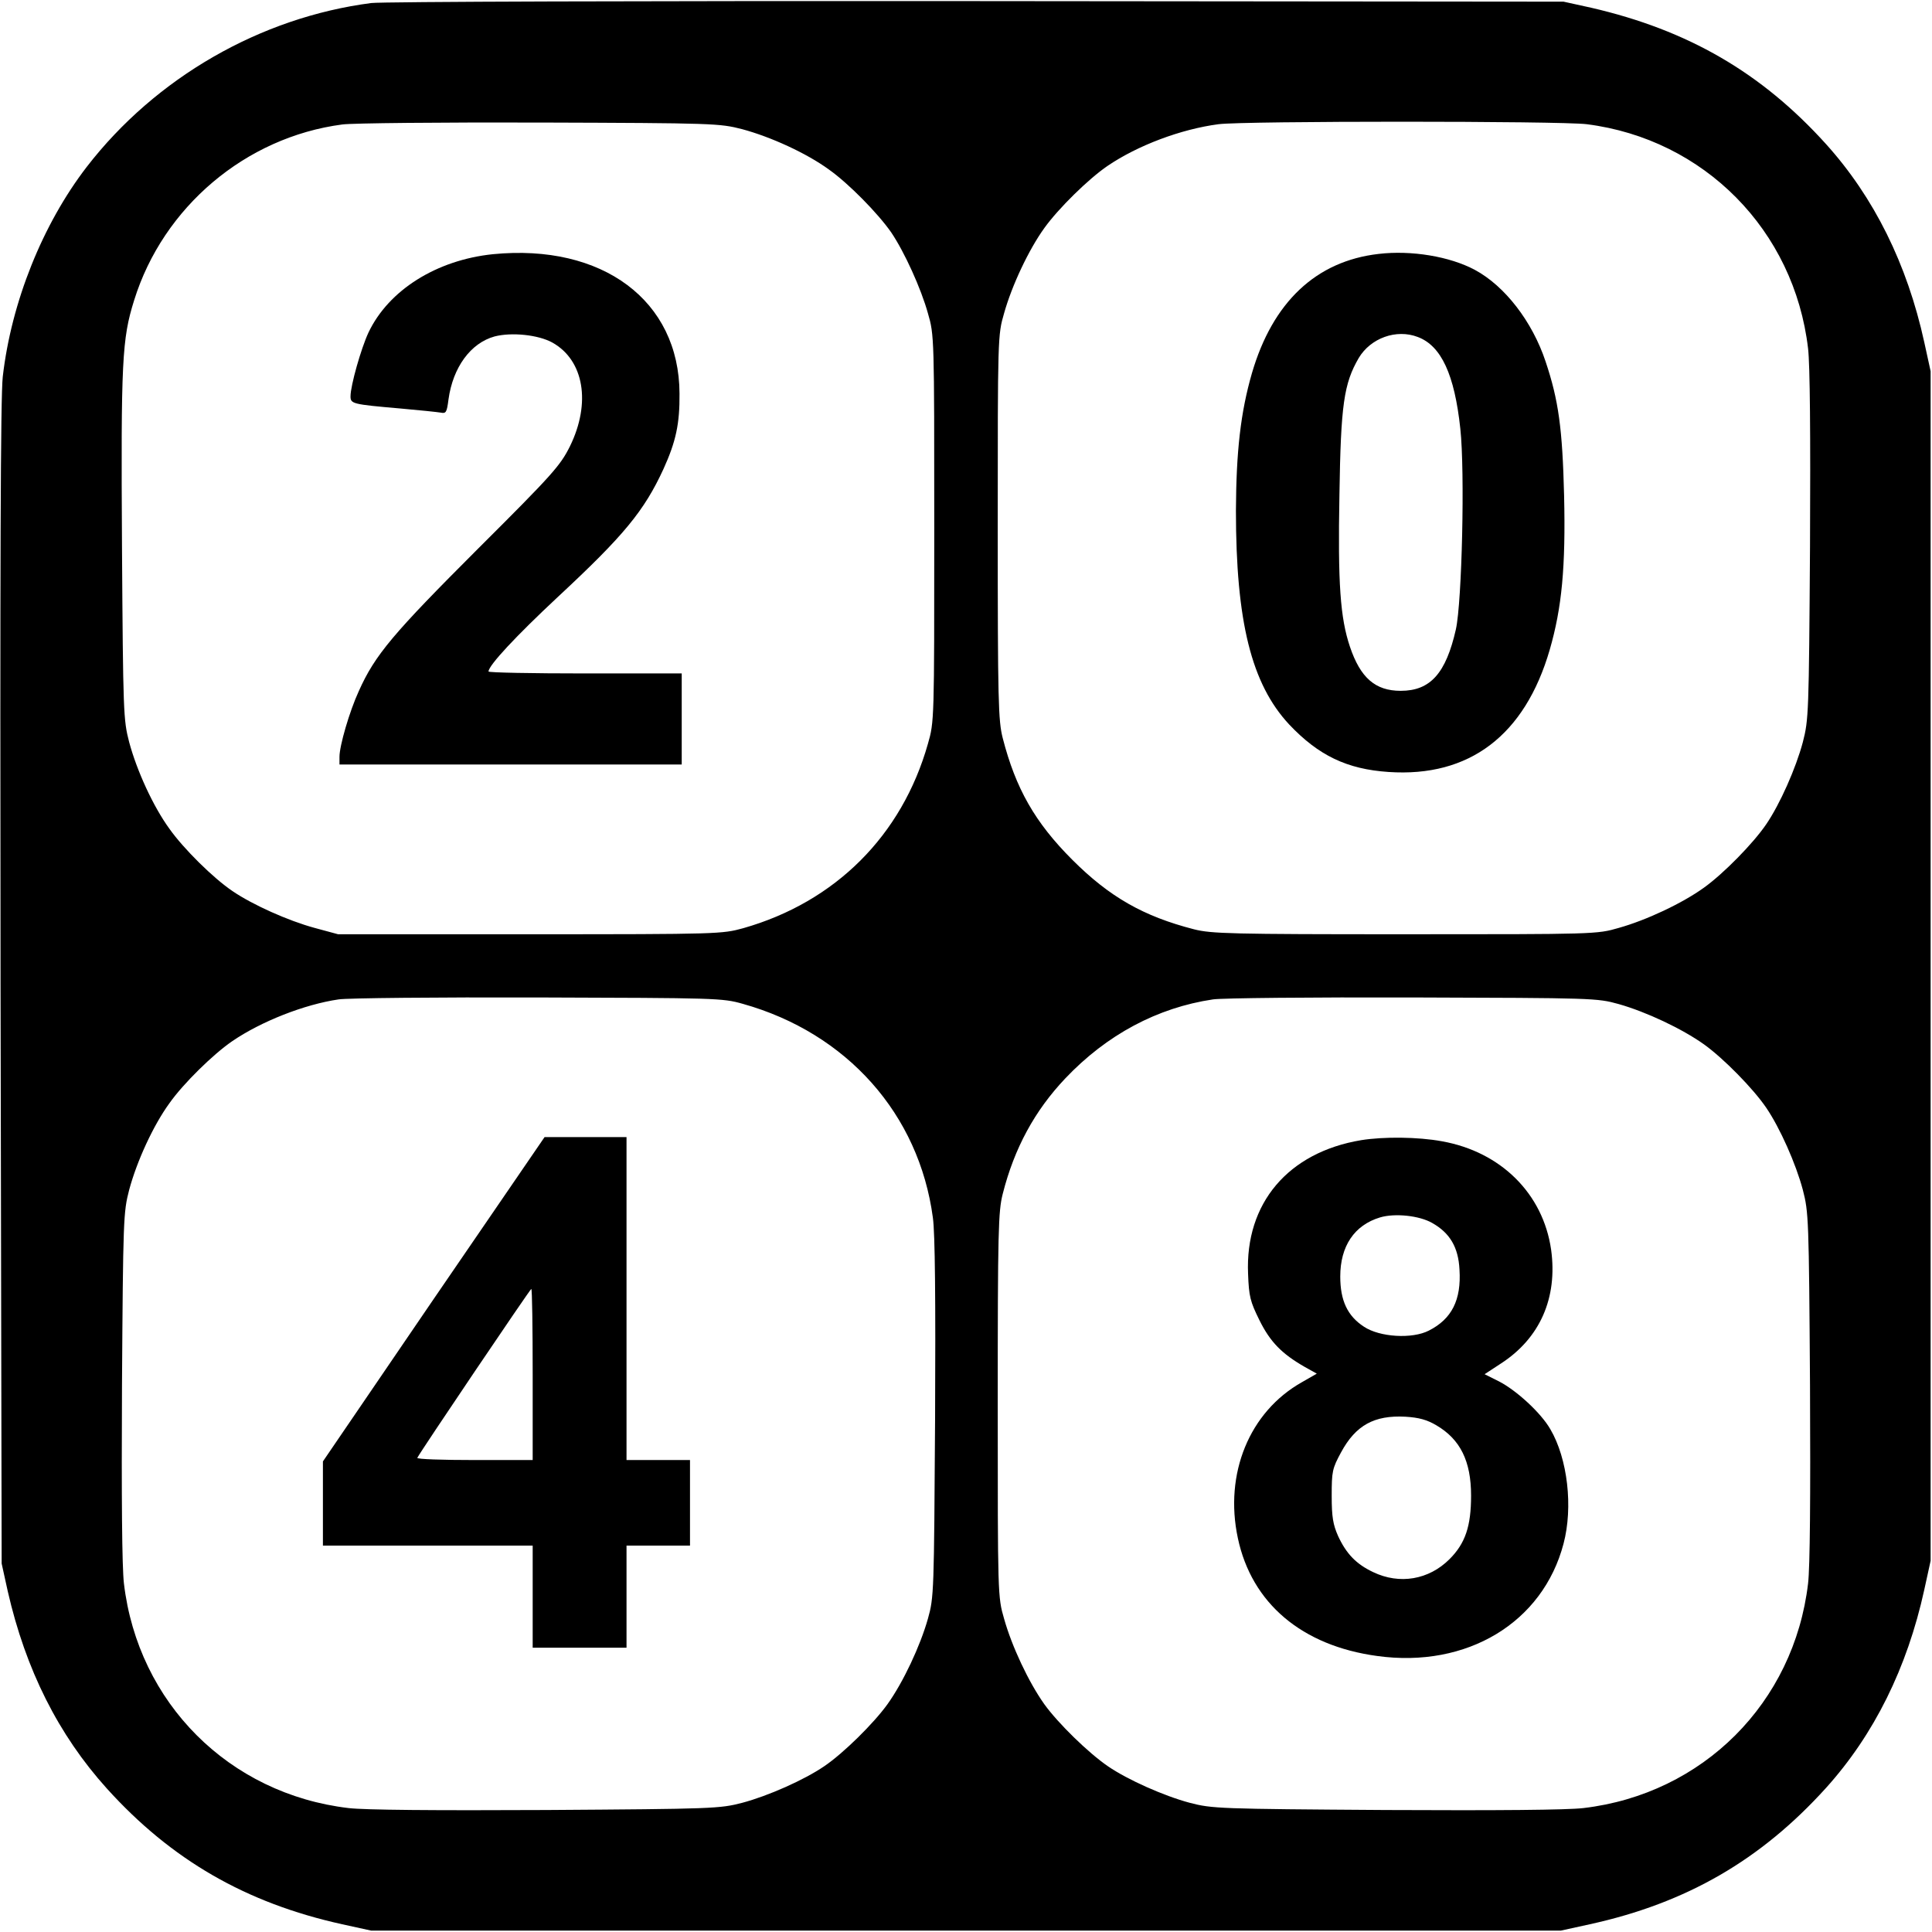
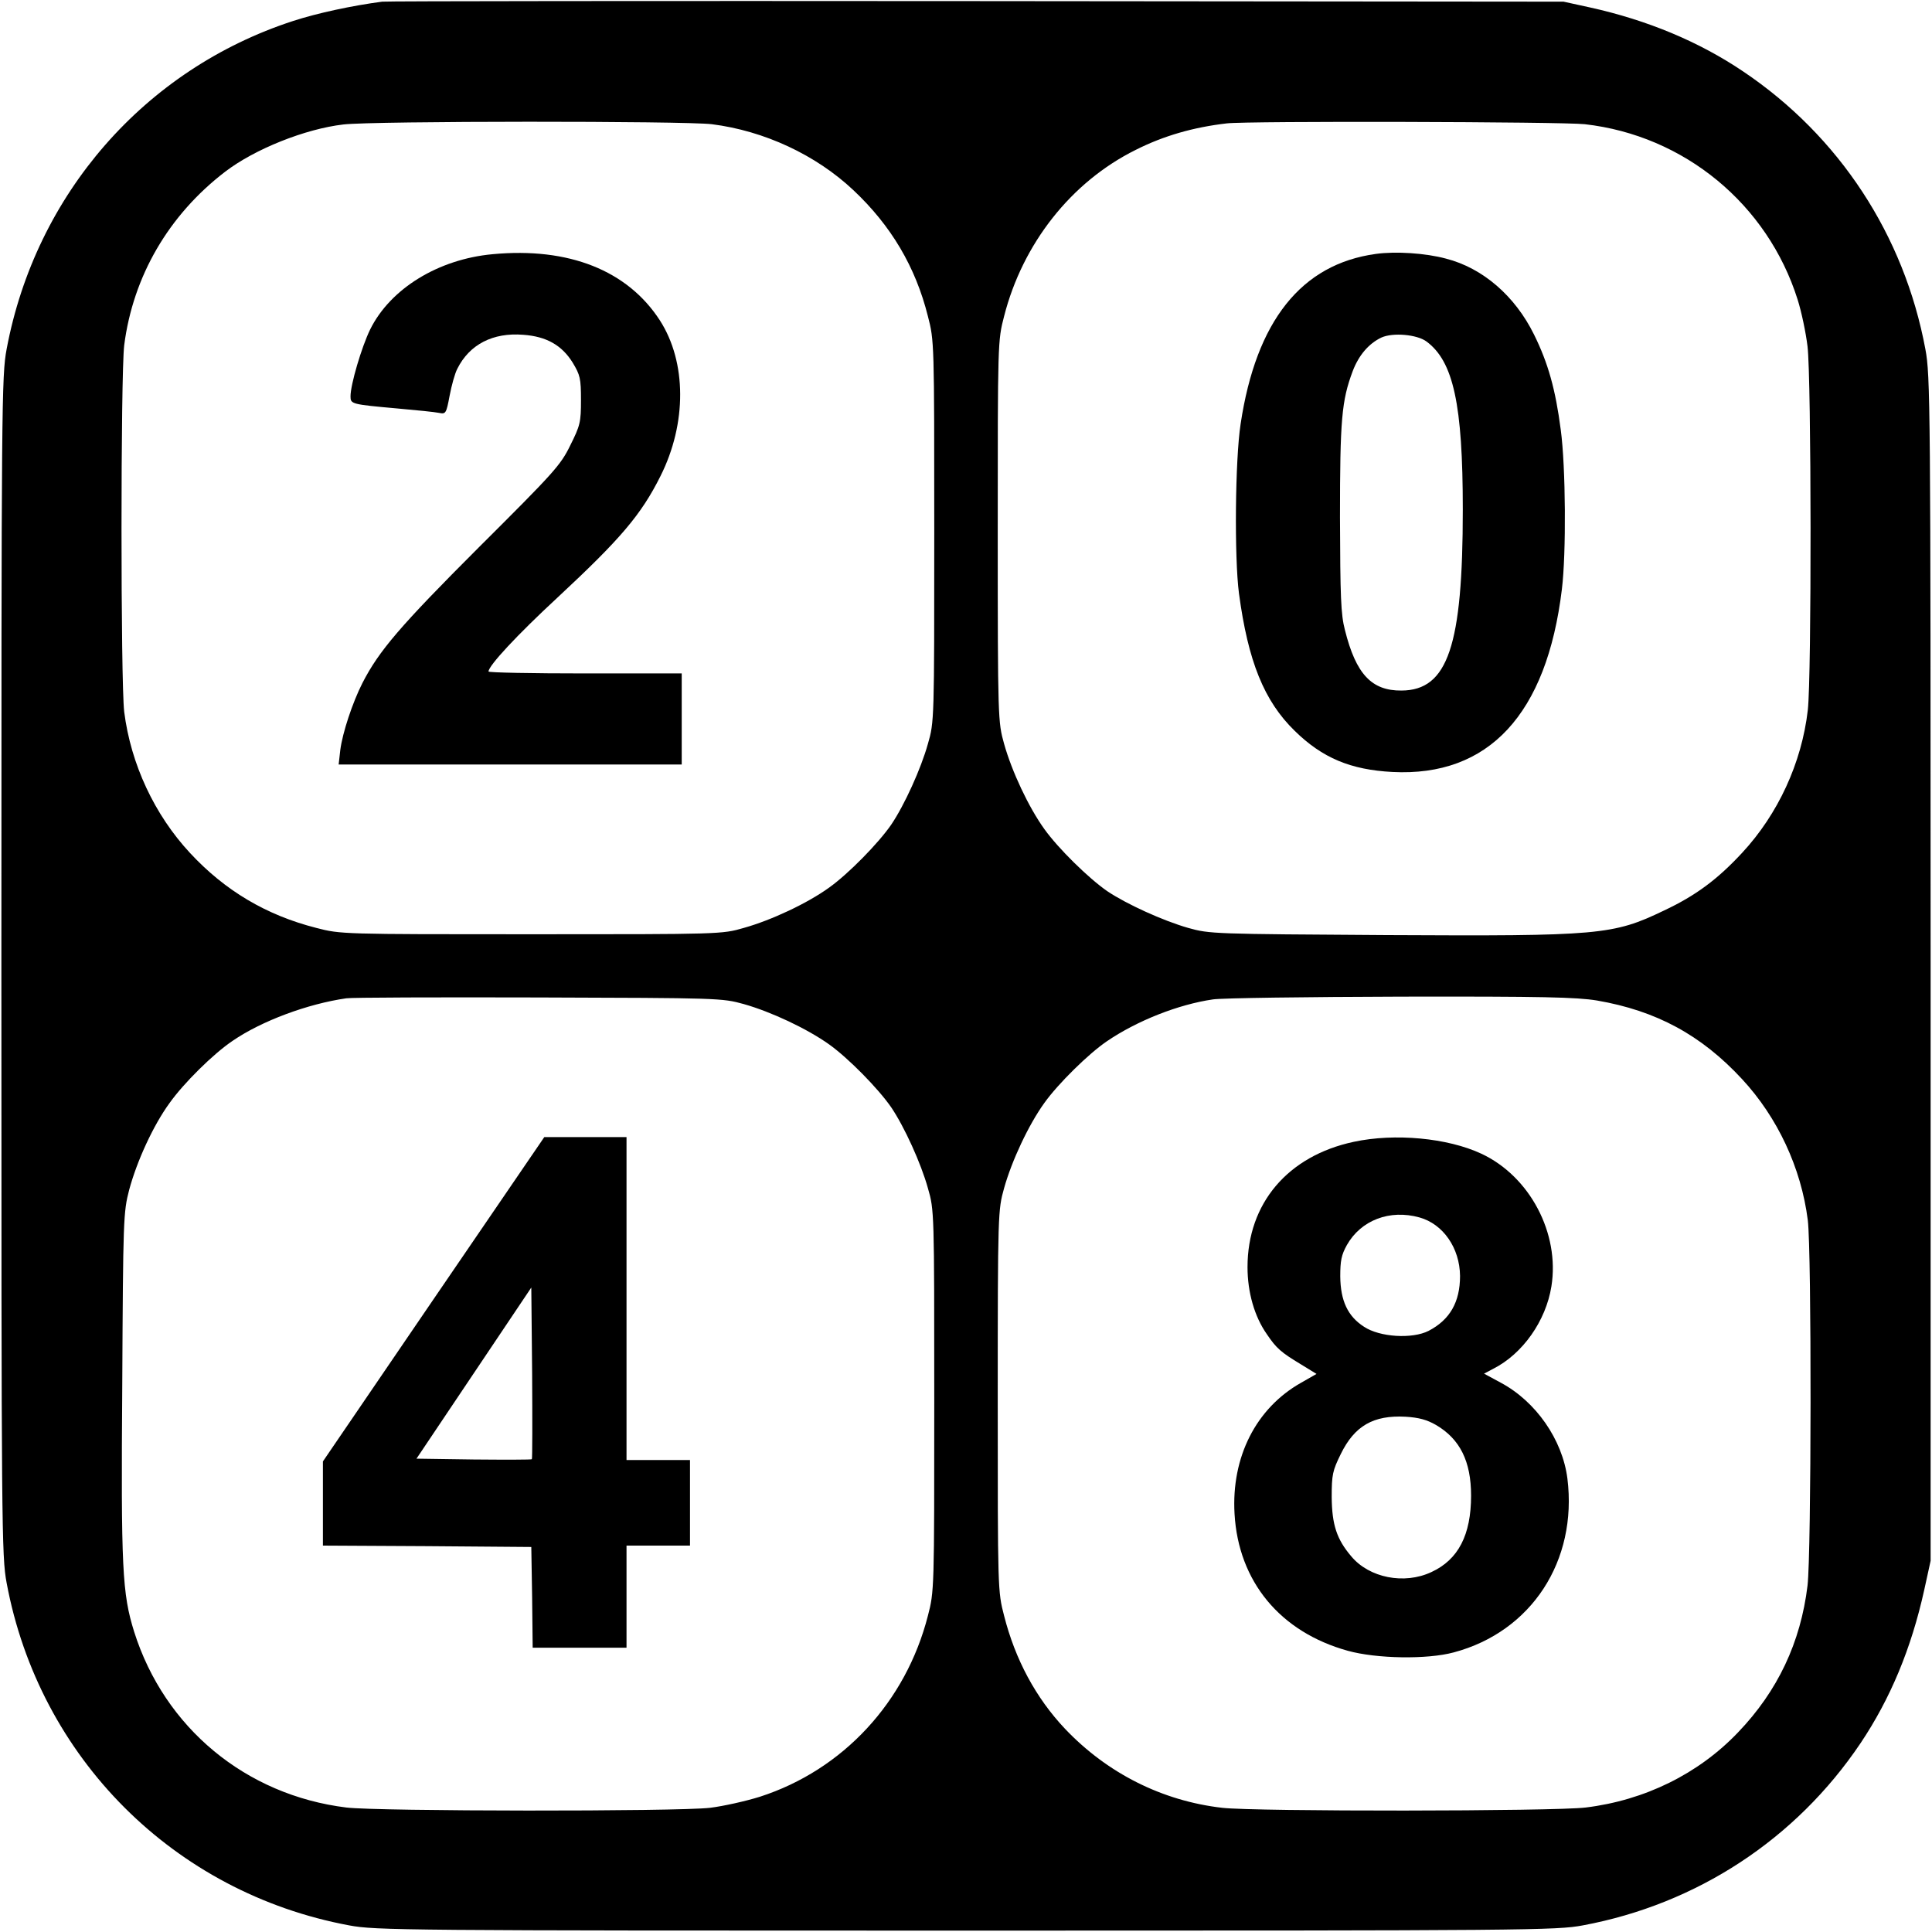
<svg xmlns="http://www.w3.org/2000/svg" version="1.0" width="700pt" height="700pt" viewBox="0 0 700 700" preserveAspectRatio="xMidYMid meet">
  <g transform="translate(0,700) scale(0.1,-0.1)" fill="#000000" stroke="none">
-     <path d="M1345 6989 c-401 -52 -781 -270 -1031 -594 -160 -208 -273 -490 -304 -760 -8 -72 -10 -684 -8 -2200 l4 -2100 22 -100 c65 -285 184 -521 359 -715 234 -259 504 -415 853 -492 l105 -23 2155 0 2155 0 105 23 c351 77 620 233 856 494 174 193 294 435 356 718 l23 105 0 2155 0 2155 -23 105 c-62 283 -182 525 -356 718 -234 259 -500 413 -851 494 l-100 22 -2125 2 c-1213 1 -2155 -2 -2195 -7z m1344 -457 c104 -28 233 -87 314 -146 71 -50 178 -159 226 -228 48 -71 108 -203 133 -293 23 -79 23 -84 23 -780 0 -697 0 -700 -23 -780 -94 -332 -335 -573 -669 -668 -77 -21 -86 -22 -773 -22 l-695 0 -85 23 c-96 26 -225 84 -297 133 -70 47 -178 154 -229 226 -59 81 -118 210 -146 314 -21 81 -22 104 -26 709 -4 672 0 752 44 892 105 338 404 591 754 637 36 5 358 8 715 7 634 -2 652 -3 734 -24z m3060 18 c425 -54 752 -384 802 -813 7 -60 9 -309 7 -717 -4 -605 -5 -628 -26 -709 -25 -94 -83 -225 -133 -298 -47 -69 -154 -178 -225 -229 -79 -57 -209 -118 -309 -146 -79 -23 -85 -23 -775 -23 -631 0 -701 2 -764 18 -183 47 -306 117 -441 252 -135 135 -205 258 -252 441 -16 63 -18 133 -18 764 0 690 0 696 23 775 28 100 89 230 146 309 51 71 160 178 229 225 109 74 265 133 402 151 92 12 1237 12 1334 0z m-3058 -3187 c378 -106 639 -400 689 -775 8 -56 10 -297 8 -728 -4 -630 -4 -647 -26 -725 -28 -99 -89 -229 -146 -309 -51 -71 -160 -178 -229 -225 -73 -50 -204 -108 -298 -133 -81 -21 -104 -22 -709 -26 -408 -2 -657 0 -717 7 -433 51 -763 381 -814 814 -7 60 -9 309 -7 717 4 605 5 628 26 709 28 104 87 233 146 314 50 71 159 178 228 225 104 71 261 133 385 151 32 5 357 8 723 7 645 -2 667 -2 741 -23z m3174 -1 c99 -28 229 -89 309 -146 71 -51 178 -160 225 -229 50 -73 108 -204 133 -298 21 -81 22 -104 26 -709 2 -408 0 -657 -7 -717 -51 -433 -381 -763 -814 -814 -60 -7 -309 -9 -717 -7 -605 4 -628 5 -709 26 -94 25 -226 84 -296 132 -72 49 -182 157 -231 225 -57 80 -118 210 -146 310 -23 79 -23 85 -23 775 0 631 2 701 18 764 42 166 116 302 227 419 150 158 333 256 535 286 33 5 359 8 725 7 654 -2 666 -2 745 -24z" />
-     <path d="M1786 6079 c-204 -21 -378 -130 -451 -284 -27 -58 -65 -192 -65 -231 0 -27 7 -29 180 -44 69 -6 135 -13 147 -15 19 -4 22 1 28 48 16 116 80 204 167 228 62 16 158 6 209 -22 115 -64 141 -219 64 -376 -35 -70 -61 -100 -334 -372 -306 -306 -372 -383 -431 -515 -34 -74 -70 -198 -70 -238 l0 -28 620 0 620 0 0 165 0 165 -350 0 c-192 0 -350 3 -350 7 0 22 100 129 251 270 240 223 313 312 383 464 45 99 59 164 58 273 -1 337 -279 544 -676 505z" />
-     <path d="M4995 6080 c-227 -26 -384 -175 -459 -432 -41 -142 -57 -283 -58 -498 0 -402 56 -628 193 -775 106 -112 209 -162 360 -172 293 -20 494 133 584 443 44 152 58 300 52 559 -6 242 -20 345 -67 485 -48 145 -148 274 -256 332 -91 49 -231 72 -349 58z m142 -301 c85 -32 133 -136 154 -332 17 -156 6 -627 -16 -727 -36 -159 -92 -223 -200 -223 -92 0 -146 47 -184 160 -35 104 -44 229 -38 550 5 327 16 403 70 496 43 72 136 106 214 76z" />
-     <path d="M1571 2293 l-401 -588 0 -152 0 -153 380 0 380 0 0 -185 0 -185 170 0 170 0 0 185 0 185 115 0 115 0 0 155 0 155 -115 0 -115 0 0 585 0 585 -149 0 -148 0 -402 -587z m359 -273 l0 -310 -211 0 c-116 0 -209 3 -207 8 8 18 409 612 413 612 3 0 5 -139 5 -310z" />
-     <path d="M4932 2869 c-265 -44 -421 -229 -410 -484 3 -83 8 -101 41 -168 39 -79 81 -122 165 -170 l43 -24 -54 -31 c-190 -107 -282 -331 -232 -565 50 -236 232 -390 505 -427 325 -45 600 121 675 407 35 132 15 308 -48 415 -34 59 -122 140 -186 173 l-52 26 58 38 c143 92 207 239 183 413 -29 203 -182 355 -396 393 -87 16 -211 17 -292 4z m257 -300 c64 -36 95 -88 99 -169 7 -110 -28 -179 -111 -221 -60 -31 -178 -24 -235 14 -60 39 -86 95 -86 182 0 110 51 186 144 214 53 16 142 7 189 -20z m15 -733 c87 -51 126 -130 126 -255 0 -111 -21 -173 -78 -230 -75 -75 -181 -93 -277 -47 -61 29 -97 66 -127 131 -18 41 -23 68 -23 145 0 89 2 99 34 158 53 98 120 135 233 129 49 -3 78 -11 112 -31z" />
+     <path d="M1385 6994 c-107 -14 -234 -41 -323 -70 -538 -175 -933 -628 -1038 -1189 -18 -96 -19 -192 -19 -2235 0 -2043 1 -2139 19 -2235 118 -634 607 -1123 1241 -1241 96 -18 192 -19 2235 -19 2043 0 2139 1 2235 19 413 77 772 312 1006 660 108 161 184 343 231 556 l23 105 0 2145 c0 2053 -1 2149 -19 2245 -77 413 -312 772 -660 1006 -160 108 -347 186 -555 232 l-96 21 -2125 2 c-1169 1 -2138 0 -2155 -2z m1194 -444 c190 -24 377 -111 513 -239 136 -128 225 -277 270 -457 23 -88 23 -95 23 -779 0 -685 0 -691 -23 -770 -25 -90 -85 -222 -133 -293 -47 -68 -155 -178 -225 -228 -79 -57 -209 -118 -309 -146 -79 -23 -85 -23 -770 -23 -684 0 -691 0 -779 23 -181 46 -331 135 -458 272 -128 138 -214 321 -238 511 -13 111 -13 1217 0 1328 32 250 161 472 366 629 107 82 290 155 428 171 107 13 1236 13 1335 1z m3163 0 c361 -41 662 -290 771 -635 14 -44 30 -120 36 -170 14 -115 15 -1197 1 -1318 -22 -191 -108 -377 -238 -517 -89 -96 -168 -155 -283 -209 -185 -89 -233 -93 -1004 -89 -628 4 -642 4 -720 26 -91 26 -223 86 -293 133 -68 47 -178 155 -228 225 -57 79 -118 209 -146 309 -22 79 -23 86 -23 770 0 684 0 691 23 779 67 263 243 487 477 603 101 51 209 82 330 96 73 9 1218 6 1297 -3z m-3047 -3188 c99 -28 229 -89 309 -146 70 -50 178 -160 225 -228 48 -71 108 -203 133 -293 23 -79 23 -85 23 -770 0 -684 0 -691 -23 -779 -80 -313 -308 -559 -609 -656 -51 -16 -132 -34 -180 -40 -121 -14 -1203 -13 -1318 1 -365 45 -659 289 -769 637 -43 138 -48 228 -43 897 3 600 4 623 25 704 28 104 87 233 146 314 51 72 159 179 229 226 105 72 272 134 412 154 17 3 329 4 695 3 654 -2 666 -2 745 -24z m3091 13 c215 -37 378 -125 526 -285 128 -138 214 -321 238 -511 14 -114 13 -1206 -1 -1324 -25 -206 -108 -382 -252 -532 -143 -150 -338 -246 -552 -272 -115 -14 -1197 -15 -1317 -1 -217 25 -416 125 -569 286 -106 112 -181 252 -221 410 -23 88 -23 95 -23 779 0 684 1 691 23 770 28 100 89 230 146 309 50 70 160 178 226 223 110 75 260 134 385 152 33 5 340 9 681 10 516 1 636 -2 710 -14z" />
+     <path d="M1785 6079 c-197 -18 -371 -125 -444 -273 -31 -64 -71 -199 -71 -242 0 -28 3 -29 170 -44 69 -6 137 -13 151 -16 24 -5 26 -2 38 62 7 37 19 81 28 98 44 88 129 132 239 123 84 -6 140 -38 179 -101 27 -45 30 -57 30 -136 0 -80 -3 -92 -39 -164 -35 -72 -59 -98 -331 -369 -286 -286 -362 -375 -422 -492 -36 -71 -72 -180 -80 -242 l-6 -53 622 0 621 0 0 165 0 165 -350 0 c-192 0 -350 3 -350 7 0 21 104 133 250 268 229 213 303 300 373 440 96 191 95 413 -2 564 -117 181 -330 266 -606 240z" />
+     <path d="M4985 6080 c-270 -37 -434 -243 -490 -616 -20 -130 -23 -484 -6 -614 33 -246 91 -390 202 -498 100 -98 202 -141 354 -149 348 -18 559 208 614 662 16 130 14 443 -4 577 -19 147 -46 243 -97 346 -69 140 -186 241 -319 275 -74 20 -182 27 -254 17z m183 -317 c98 -72 132 -228 132 -609 0 -494 -54 -655 -222 -656 -108 -1 -165 59 -205 219 -15 57 -17 121 -18 408 0 355 6 423 46 530 22 58 58 100 104 122 42 19 129 11 163 -14z" />
+     <path d="M1571 2293 l-401 -588 0 -152 0 -153 378 -2 377 -3 3 -182 2 -183 170 0 170 0 0 185 0 185 115 0 115 0 0 155 0 155 -115 0 -115 0 0 585 0 585 -149 0 -149 0 -401 -587z m356 -580 c-2 -2 -97 -2 -211 -1 l-207 3 208 310 208 310 3 -309 c1 -170 1 -311 -1 -313z" />
+     <path d="M4905 2863 c-239 -51 -385 -223 -385 -454 0 -91 25 -179 70 -243 35 -52 52 -66 123 -109 l57 -35 -56 -32 c-163 -92 -253 -269 -241 -475 14 -245 165 -428 410 -496 104 -29 288 -32 384 -6 282 75 449 332 412 630 -18 141 -114 279 -241 347 l-61 33 34 18 c106 54 190 173 210 298 31 192 -78 399 -254 481 -122 57 -313 75 -462 43z m238 -274 c86 -24 146 -111 147 -212 0 -95 -37 -159 -114 -199 -59 -30 -177 -23 -234 15 -59 38 -85 94 -86 182 0 57 4 78 24 114 51 90 155 130 263 100z m60 -752 c87 -51 127 -132 127 -256 0 -142 -46 -232 -144 -277 -98 -46 -225 -21 -290 57 -53 62 -70 115 -71 214 0 82 3 96 33 157 50 102 118 141 234 135 49 -3 78 -11 111 -30z" />
  </g>
</svg>
